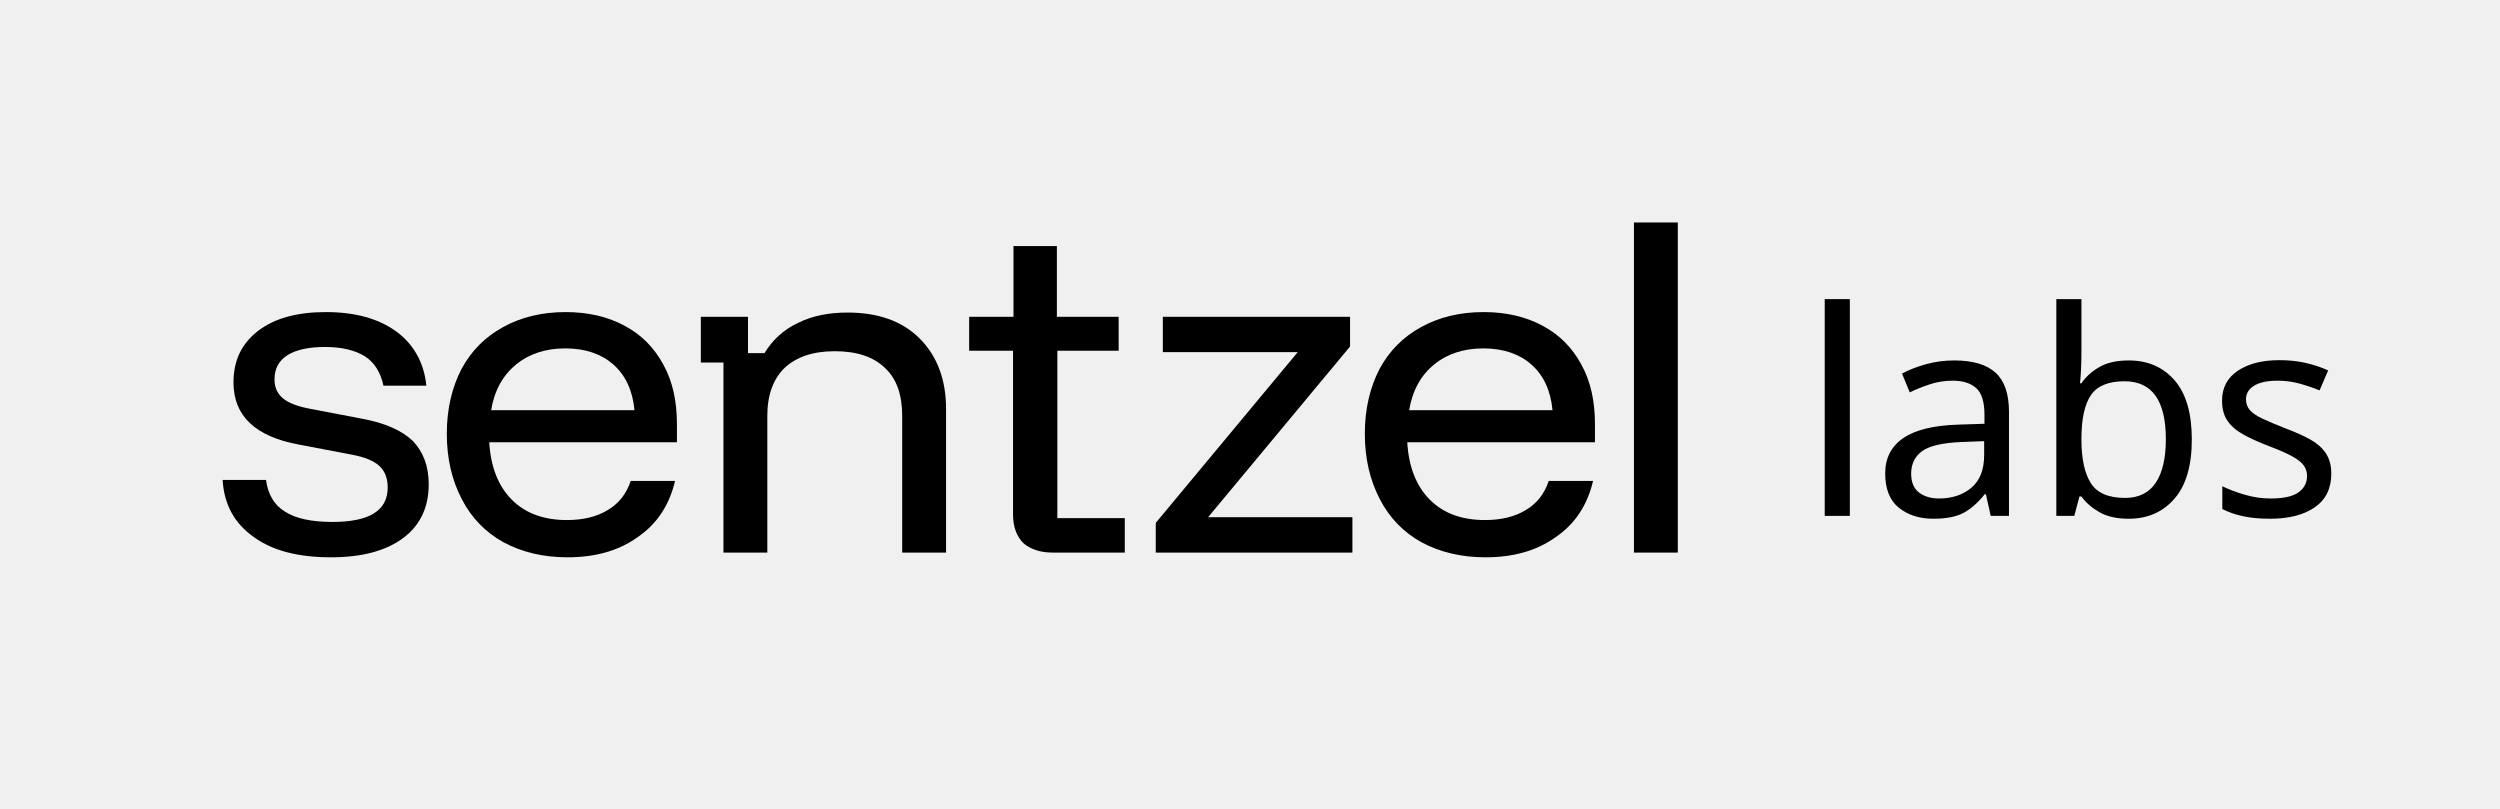
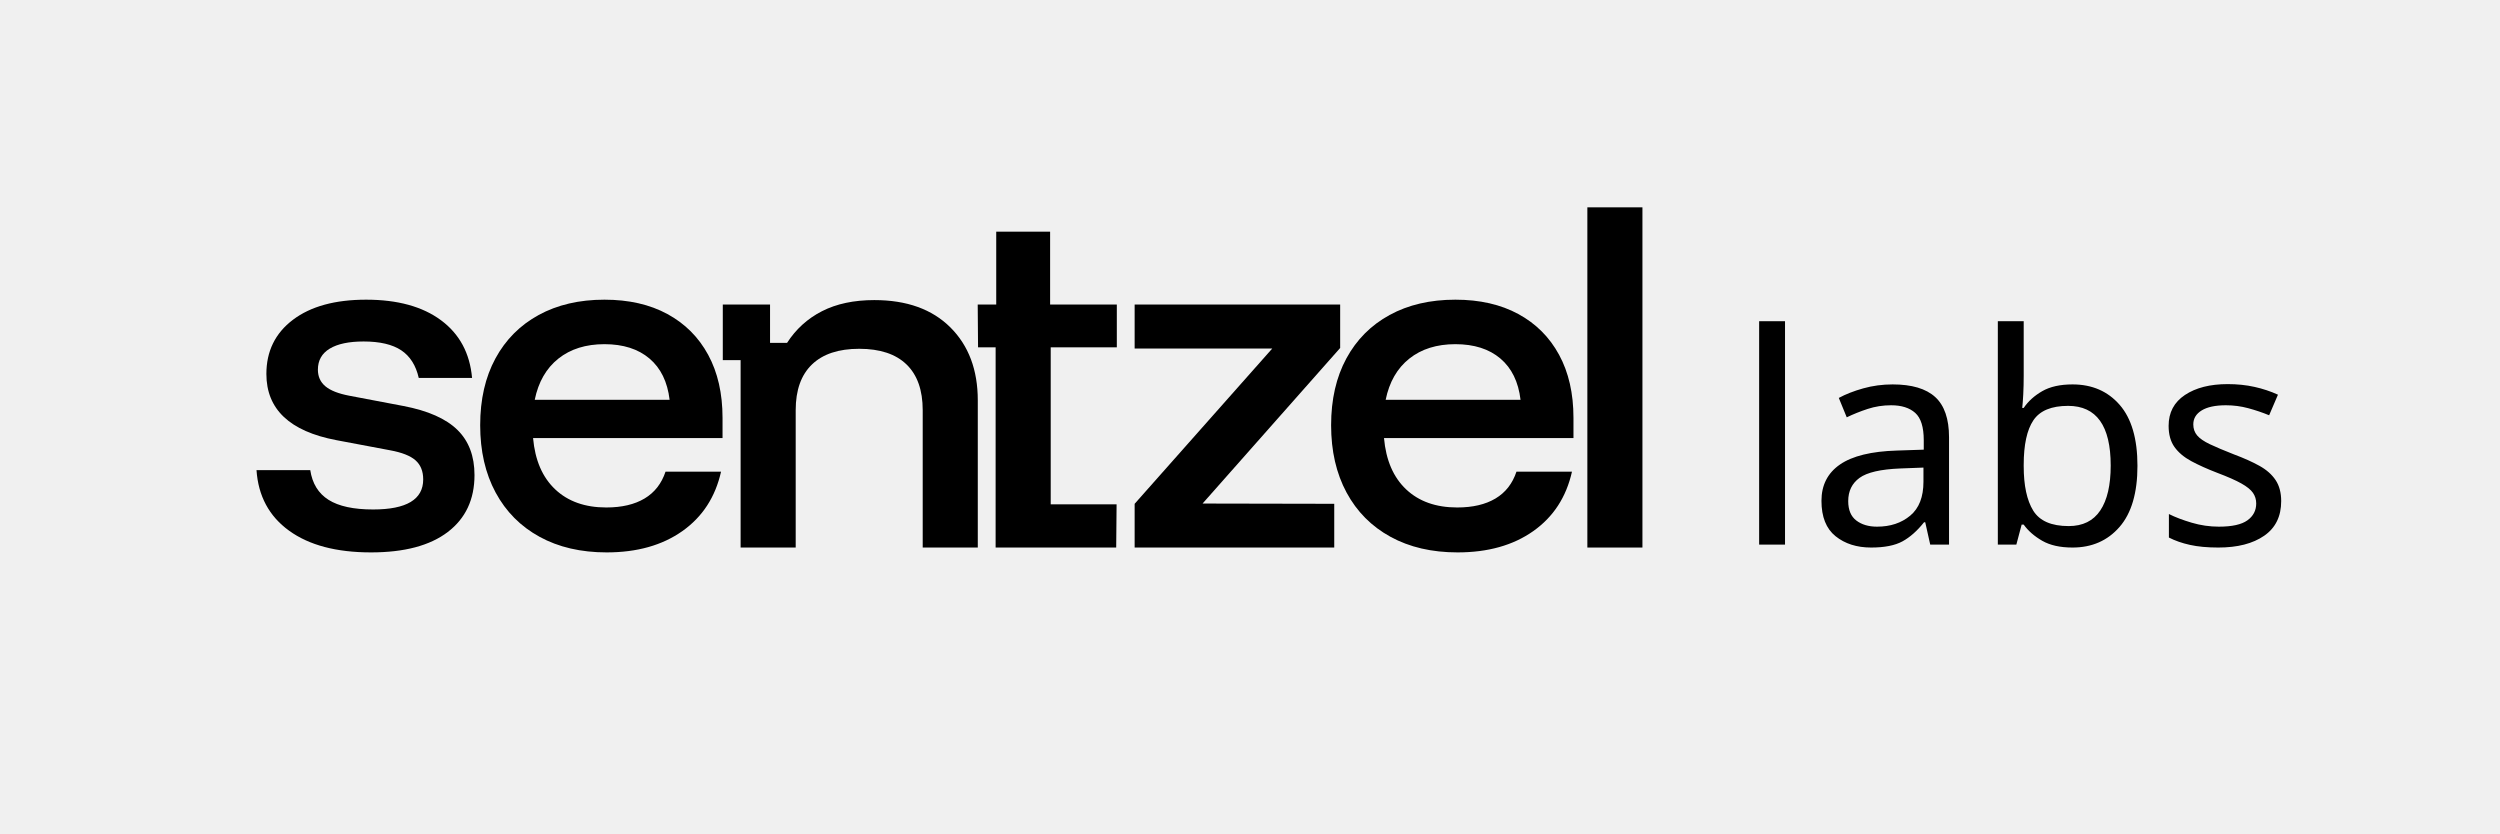
- <svg xmlns="http://www.w3.org/2000/svg" width="100%" height="100%" viewBox="0 0 1753 567" version="1.1" xml:space="preserve" style="fill-rule:evenodd;clip-rule:evenodd;stroke-linejoin:round;stroke-miterlimit:2;">
-   <g id="wordmark" transform="matrix(0.910204,0,0,0.965125,-26472.703,-1018.184)">
+ <svg xmlns="http://www.w3.org/2000/svg" width="100%" height="100%" viewBox="0 0 1701 567" version="1.1" xml:space="preserve" style="fill-rule:evenodd;clip-rule:evenodd;stroke-linejoin:round;stroke-miterlimit:2;">
+   <g id="wordmark" transform="matrix(0.883217,0,0,0.965125,-25687.798,-1018.184)">
    <rect x="29084.371" y="1054.977" width="1925.674" height="587.415" style="fill:white;fill-opacity:0;" />
-     <g id="wordmark1" transform="matrix(1.081539,0,0,1.036135,-2420.536,-61.91428)">
-       <g transform="matrix(0.904375,0,0,0.890286,5939.225,-557.3156)">
-         <g transform="matrix(371.4286,0,0,371.4286,25806,2272)">
-           <path d="M0.262,0.01C0.192,0.01 0.138,-0.004 0.098,-0.033C0.057,-0.062 0.035,-0.102 0.032,-0.154L0.124,-0.154C0.128,-0.124 0.141,-0.101 0.164,-0.087C0.187,-0.072 0.221,-0.065 0.265,-0.065C0.343,-0.065 0.382,-0.089 0.382,-0.138C0.382,-0.158 0.376,-0.173 0.364,-0.184C0.352,-0.195 0.332,-0.203 0.304,-0.208L0.194,-0.229C0.101,-0.246 0.055,-0.29 0.055,-0.361C0.055,-0.407 0.072,-0.443 0.107,-0.47C0.142,-0.497 0.19,-0.51 0.251,-0.51C0.313,-0.51 0.363,-0.496 0.4,-0.469C0.437,-0.442 0.459,-0.403 0.464,-0.354L0.373,-0.354C0.367,-0.382 0.354,-0.403 0.334,-0.416C0.313,-0.429 0.285,-0.436 0.249,-0.436C0.214,-0.436 0.188,-0.43 0.17,-0.419C0.151,-0.407 0.142,-0.39 0.142,-0.367C0.142,-0.35 0.148,-0.337 0.16,-0.327C0.172,-0.317 0.191,-0.31 0.217,-0.305L0.327,-0.284C0.376,-0.275 0.412,-0.259 0.435,-0.237C0.457,-0.214 0.469,-0.184 0.469,-0.145C0.469,-0.096 0.451,-0.058 0.415,-0.031C0.379,-0.004 0.328,0.01 0.262,0.01Z" style="fill-rule:nonzero;" />
+     <g id="wordmark1" transform="matrix(1.114586,0,0,1.036135,-3383.186,-61.91428)">
+       <g transform="matrix(1.015826,0,0,1,25750.517,278.8714)">
+         <g transform="matrix(0.890286,0,0,0.890286,-19484.144,-851.1129)">
+           <path d="M25905.256,2275.714C25878.827,2275.714 25857.974,2270.191 25842.698,2259.145C25827.422,2248.099 25819.11,2232.657 25817.762,2212.818L25858.846,2212.818C25860.388,2223.055 25865.047,2230.629 25872.826,2235.539C25880.604,2240.45 25891.964,2242.905 25906.905,2242.905C25932.411,2242.905 25945.165,2235.249 25945.165,2219.937C25945.165,2213.705 25943.221,2208.852 25939.335,2205.38C25935.448,2201.907 25928.929,2199.331 25919.779,2197.651L25878.801,2189.933C25843.144,2183.165 25825.316,2166.301 25825.316,2139.34C25825.316,2121.949 25832.091,2108.139 25845.641,2097.912C25859.191,2087.685 25877.816,2082.571 25901.517,2082.571C25925.55,2082.571 25944.638,2087.812 25958.779,2098.294C25972.92,2108.776 25980.831,2123.469 25982.511,2142.372L25941.76,2142.372C25939.584,2132.784 25935.122,2125.744 25928.376,2121.252C25921.629,2116.761 25912.044,2114.515 25899.621,2114.515C25888.395,2114.515 25879.765,2116.338 25873.733,2119.983C25867.7,2123.628 25864.684,2128.985 25864.684,2136.056C25864.684,2141.341 25866.603,2145.585 25870.441,2148.79C25874.28,2151.995 25880.368,2154.389 25888.706,2155.972L25930.1,2163.831C25948.807,2167.423 25962.528,2173.49 25971.264,2182.033C25980,2190.575 25984.368,2202.102 25984.368,2216.615C25984.368,2235.241 25977.555,2249.747 25963.93,2260.134C25950.304,2270.521 25930.746,2275.714 25905.256,2275.714Z" style="fill-rule:nonzero;" />
        </g>
-         <g transform="matrix(371.4286,0,0,371.4286,25979.953,2272)">
-           <path d="M0.295,0.01C0.243,0.01 0.198,-0.001 0.159,-0.022C0.121,-0.043 0.091,-0.074 0.071,-0.113C0.05,-0.153 0.039,-0.199 0.039,-0.252C0.039,-0.305 0.05,-0.35 0.07,-0.389C0.091,-0.428 0.12,-0.457 0.158,-0.478C0.196,-0.499 0.24,-0.51 0.291,-0.51C0.339,-0.51 0.381,-0.5 0.416,-0.481C0.452,-0.462 0.479,-0.434 0.498,-0.399C0.518,-0.363 0.527,-0.321 0.527,-0.272L0.527,-0.234L0.129,-0.234C0.132,-0.182 0.148,-0.141 0.177,-0.112C0.206,-0.083 0.245,-0.069 0.294,-0.069C0.328,-0.069 0.357,-0.076 0.38,-0.09C0.404,-0.104 0.42,-0.125 0.429,-0.152L0.523,-0.152C0.511,-0.101 0.485,-0.061 0.444,-0.033C0.404,-0.004 0.354,0.01 0.295,0.01ZM0.133,-0.302L0.437,-0.302C0.433,-0.344 0.418,-0.376 0.392,-0.399C0.367,-0.421 0.333,-0.433 0.29,-0.433C0.248,-0.433 0.213,-0.421 0.186,-0.399C0.158,-0.376 0.14,-0.344 0.133,-0.302Z" style="fill-rule:nonzero;" />
+         <g transform="matrix(0.890286,0,0,0.890286,-19490.528,-851.1129)">
+           <path d="M26092.535,2275.714C26072.877,2275.714 26055.792,2271.742 26041.279,2263.798C26026.767,2255.853 26015.573,2244.58 26007.696,2229.977C25999.819,2215.375 25995.881,2198.224 25995.881,2178.524C25995.881,2158.824 25999.771,2141.803 26007.551,2127.462C26015.331,2113.121 26026.35,2102.054 26040.61,2094.261C26054.869,2086.468 26071.621,2082.571 26090.866,2082.571C26109.463,2082.571 26125.496,2086.227 26138.963,2093.538C26152.431,2100.849 26162.821,2111.245 26170.133,2124.727C26177.446,2138.209 26181.102,2154.257 26181.102,2172.87L26181.102,2188.327L26036.303,2188.327C26037.802,2205.248 26043.443,2218.319 26053.225,2227.542C26063.007,2236.765 26076.007,2241.376 26092.225,2241.376C26104.097,2241.376 26113.86,2239.09 26121.516,2234.516C26129.172,2229.943 26134.514,2223.102 26137.541,2213.993L26179.965,2213.993C26175.603,2233.448 26165.739,2248.599 26150.374,2259.445C26135.009,2270.291 26115.73,2275.714 26092.535,2275.714ZM26037.565,2159.106L26140.656,2159.106C26139.021,2145.377 26133.887,2134.857 26125.255,2127.544C26116.622,2120.232 26105.151,2116.576 26090.842,2116.576C26076.633,2116.576 26064.899,2120.256 26055.641,2127.617C26046.382,2134.978 26040.357,2145.474 26037.565,2159.106Z" style="fill-rule:nonzero;" />
        </g>
-         <g transform="matrix(371.4286,0,0,371.4286,26179.286,2272)">
-           <path d="M0.089,-0L0.089,-0.403L0.041,-0.403L0.041,-0.5L0.141,-0.5L0.141,-0.423L0.176,-0.423C0.193,-0.451 0.217,-0.473 0.247,-0.487C0.277,-0.502 0.312,-0.509 0.352,-0.509C0.417,-0.509 0.468,-0.491 0.505,-0.454C0.542,-0.417 0.561,-0.367 0.561,-0.305L0.561,-0L0.468,-0L0.468,-0.29C0.468,-0.335 0.456,-0.369 0.431,-0.392C0.407,-0.415 0.372,-0.427 0.325,-0.427C0.279,-0.427 0.244,-0.415 0.219,-0.392C0.195,-0.369 0.182,-0.335 0.182,-0.29L0.182,-0L0.089,-0Z" style="fill-rule:nonzero;" />
+         <g transform="matrix(0.890286,0,0,0.890286,-19509.273,-851.1129)">
+           <path d="M26215.972,2272L26215.972,2128.792L26202.353,2128.792L26202.353,2086.286L26238.465,2086.286L26238.465,2115.589L26251.465,2115.589C26258.233,2105.078 26267.144,2096.999 26278.198,2091.352C26289.252,2085.705 26302.579,2082.881 26318.177,2082.881C26342.939,2082.881 26362.306,2089.835 26376.276,2103.742C26390.246,2117.65 26397.232,2136.242 26397.232,2159.517L26397.232,2272L26355.136,2272L26355.136,2167.028C26355.136,2151.703 26351.013,2140.052 26342.765,2132.073C26334.518,2124.095 26322.464,2120.106 26306.604,2120.106C26290.851,2120.106 26278.823,2124.095 26270.52,2132.073C26262.218,2140.052 26258.067,2151.703 26258.067,2167.028L26258.067,2272L26215.972,2272Z" style="fill-rule:nonzero;" />
        </g>
-         <g transform="matrix(371.4286,0,0,371.4286,26400.286,2272)">
-           <path d="M0.192,-0C0.166,-0 0.145,-0.007 0.13,-0.02C0.116,-0.034 0.108,-0.054 0.108,-0.081L0.108,-0.428L0.015,-0.428L0.015,-0.5L0.109,-0.5L0.109,-0.65L0.201,-0.65L0.201,-0.5L0.332,-0.5L0.332,-0.428L0.202,-0.428L0.202,-0.073L0.345,-0.073L0.345,-0L0.192,-0Z" style="fill-rule:nonzero;" />
+         <g transform="matrix(0.890286,0,0,0.890286,-19541.185,-851.1129)">
+           <path d="M26538.858,2272L26446.703,2272L26446.713,2118.969L26433.273,2118.969L26433.021,2086.286L26447.167,2086.286L26447.167,2030.571L26488.353,2030.571L26488.353,2086.286L26539.331,2086.286L26539.331,2118.969L26488.808,2118.969L26488.808,2238.987L26539.159,2238.987L26538.858,2272Z" style="fill-rule:nonzero;" />
        </g>
-         <g transform="matrix(371.4286,0,0,371.4286,26540.191,2272)">
-           <path d="M0.034,-0L0.034,-0.063L0.335,-0.425L0.049,-0.425L0.049,-0.5L0.446,-0.5L0.446,-0.437L0.145,-0.075L0.451,-0.075L0.451,-0L0.034,-0Z" style="fill-rule:nonzero;" />
+         <g transform="matrix(0.890286,0,0,0.890286,-19549.185,-851.1129)">
+           <path d="M26561.936,2272L26561.936,2238.571L26667.096,2119.917L26561.936,2119.917L26561.936,2086.286L26719.009,2086.286L26719.009,2119.477L26613.853,2238.368L26714.486,2238.571L26714.486,2272L26561.936,2272Z" style="fill-rule:nonzero;" />
        </g>
-         <g transform="matrix(371.4286,0,0,371.4286,26703.001,2272)">
-           <path d="M0.295,0.01C0.243,0.01 0.198,-0.001 0.159,-0.022C0.121,-0.043 0.091,-0.074 0.071,-0.113C0.05,-0.153 0.039,-0.199 0.039,-0.252C0.039,-0.305 0.05,-0.35 0.07,-0.389C0.091,-0.428 0.12,-0.457 0.158,-0.478C0.196,-0.499 0.24,-0.51 0.291,-0.51C0.339,-0.51 0.381,-0.5 0.416,-0.481C0.452,-0.462 0.479,-0.434 0.498,-0.399C0.518,-0.363 0.527,-0.321 0.527,-0.272L0.527,-0.234L0.129,-0.234C0.132,-0.182 0.148,-0.141 0.177,-0.112C0.206,-0.083 0.245,-0.069 0.294,-0.069C0.328,-0.069 0.357,-0.076 0.38,-0.09C0.404,-0.104 0.42,-0.125 0.429,-0.152L0.523,-0.152C0.511,-0.101 0.485,-0.061 0.444,-0.033C0.404,-0.004 0.354,0.01 0.295,0.01ZM0.133,-0.302L0.437,-0.302C0.433,-0.344 0.418,-0.376 0.392,-0.399C0.367,-0.421 0.333,-0.433 0.29,-0.433C0.248,-0.433 0.213,-0.421 0.186,-0.399C0.158,-0.376 0.14,-0.344 0.133,-0.302Z" style="fill-rule:nonzero;" />
+         <g transform="matrix(0.890286,0,0,0.890286,-19562.621,-851.1129)">
+           <path d="M26823.835,2275.714C26804.177,2275.714 26787.091,2271.742 26772.579,2263.798C26758.067,2255.853 26746.873,2244.58 26738.996,2229.977C26731.119,2215.375 26727.181,2198.224 26727.181,2178.524C26727.181,2158.824 26731.071,2141.803 26738.851,2127.462C26746.631,2113.121 26757.65,2102.054 26771.909,2094.261C26786.169,2086.468 26802.921,2082.571 26822.166,2082.571C26840.763,2082.571 26856.796,2086.227 26870.263,2093.538C26883.731,2100.849 26894.121,2111.245 26901.433,2124.727C26908.746,2138.209 26912.402,2154.257 26912.402,2172.87L26912.402,2188.327L26767.603,2188.327C26769.102,2205.248 26774.743,2218.319 26784.525,2227.542C26794.307,2236.765 26807.307,2241.376 26823.525,2241.376C26835.397,2241.376 26845.16,2239.09 26852.816,2234.516C26860.472,2229.943 26865.814,2223.102 26868.841,2213.993L26911.265,2213.993C26906.903,2233.448 26897.039,2248.599 26881.674,2259.445C26866.309,2270.291 26847.029,2275.714 26823.835,2275.714ZM26768.865,2159.106L26871.956,2159.106C26870.321,2145.377 26865.187,2134.857 26856.555,2127.544C26847.922,2120.232 26836.451,2116.576 26822.142,2116.576C26807.933,2116.576 26796.199,2120.256 26786.941,2127.617C26777.682,2134.978 26771.657,2145.474 26768.865,2159.106Z" style="fill-rule:nonzero;" />
        </g>
-         <g transform="matrix(371.4286,0,0,371.4286,26902.334,2272)">
-           <rect x="0.073" y="-0.7" width="0.093" height="0.7" style="fill-rule:nonzero;" />
+         <g transform="matrix(0.890286,0,0,0.890286,-19576.264,-851.1129)">
+           <rect x="26938.339" y="2012" width="42.095" height="260" style="fill-rule:nonzero;" />
        </g>
-         <g transform="matrix(371.4286,0,0,371.4286,26990.858,2272)">
-                 </g>
      </g>
-       <g transform="matrix(0.628199,0,0,0.618412,14200.867,34.64523)">
+       <g transform="matrix(0.628199,0,0,0.618412,14116.983,43.45454)">
        <g transform="matrix(323.4088,0,0,323.4088,26336.39,2272)">
                </g>
        <text x="25806px" y="2272px" style="font-family:'Spectral-Medium', 'Spectral';font-weight:500;font-size:323.409px;">l<tspan x="25887.176px 26029.799px 26196.354px " y="2272px 2272px 2272px ">abs</tspan>
        </text>
      </g>
    </g>
  </g>
</svg>
